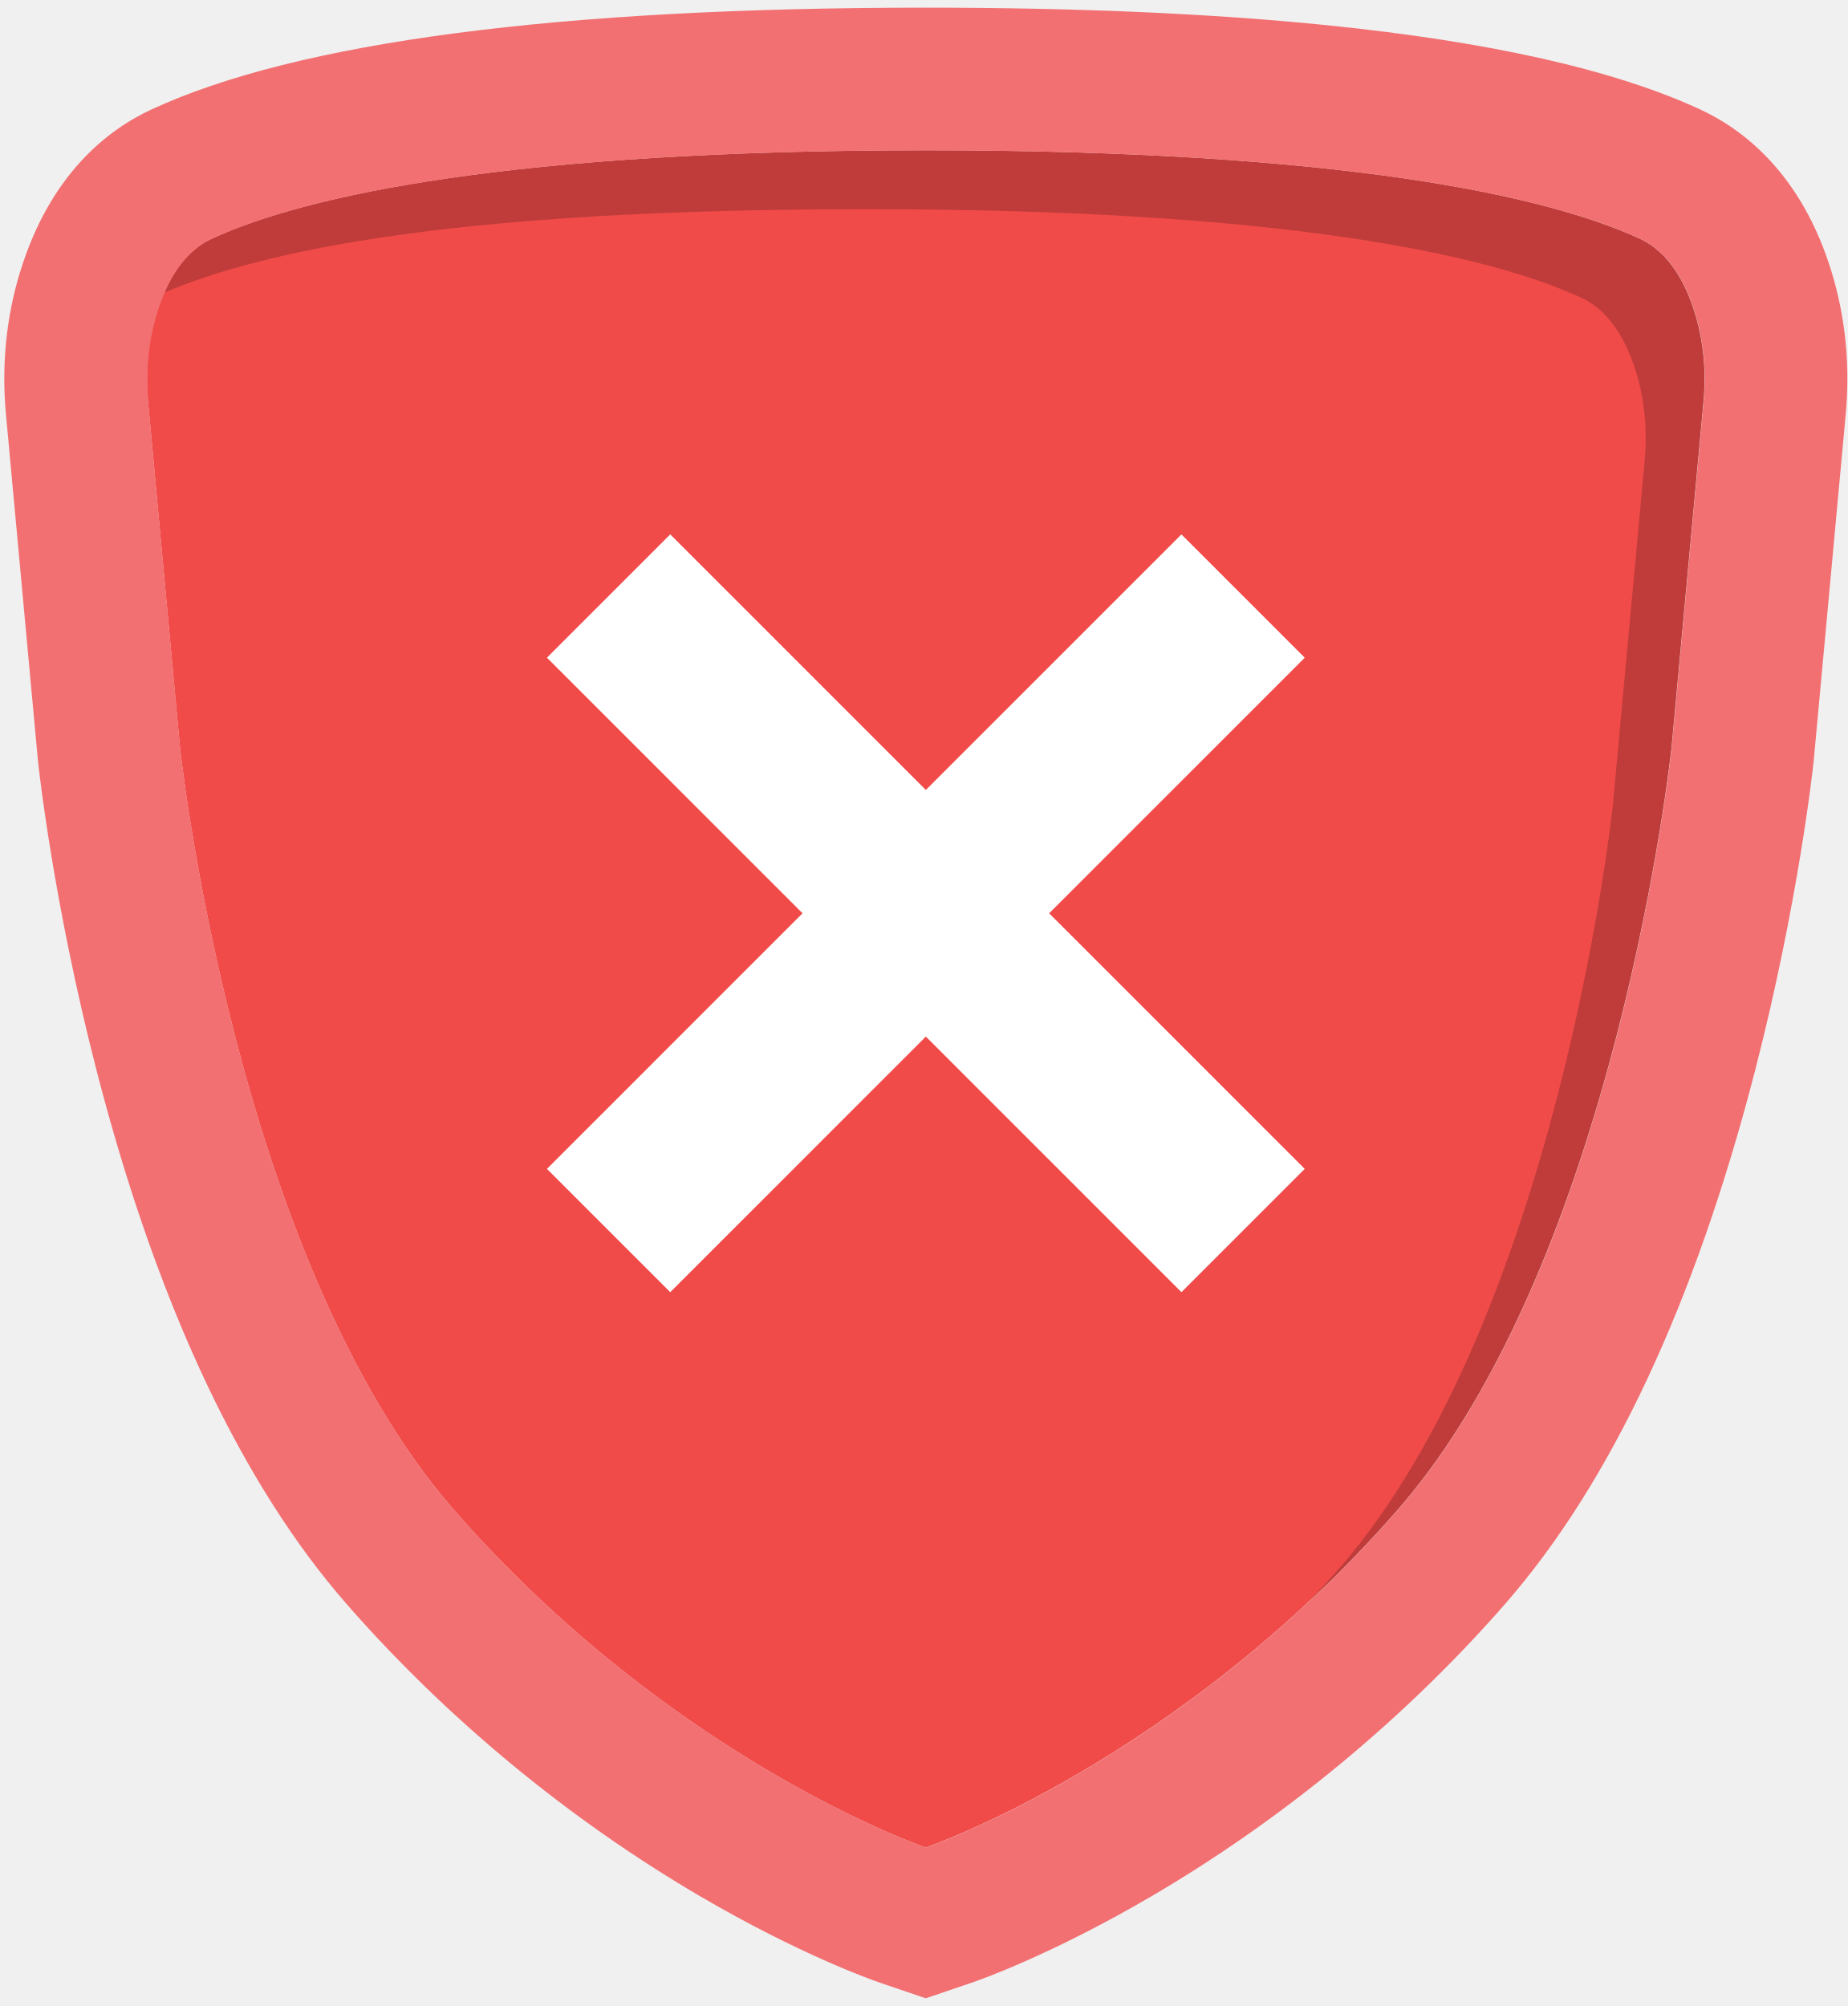
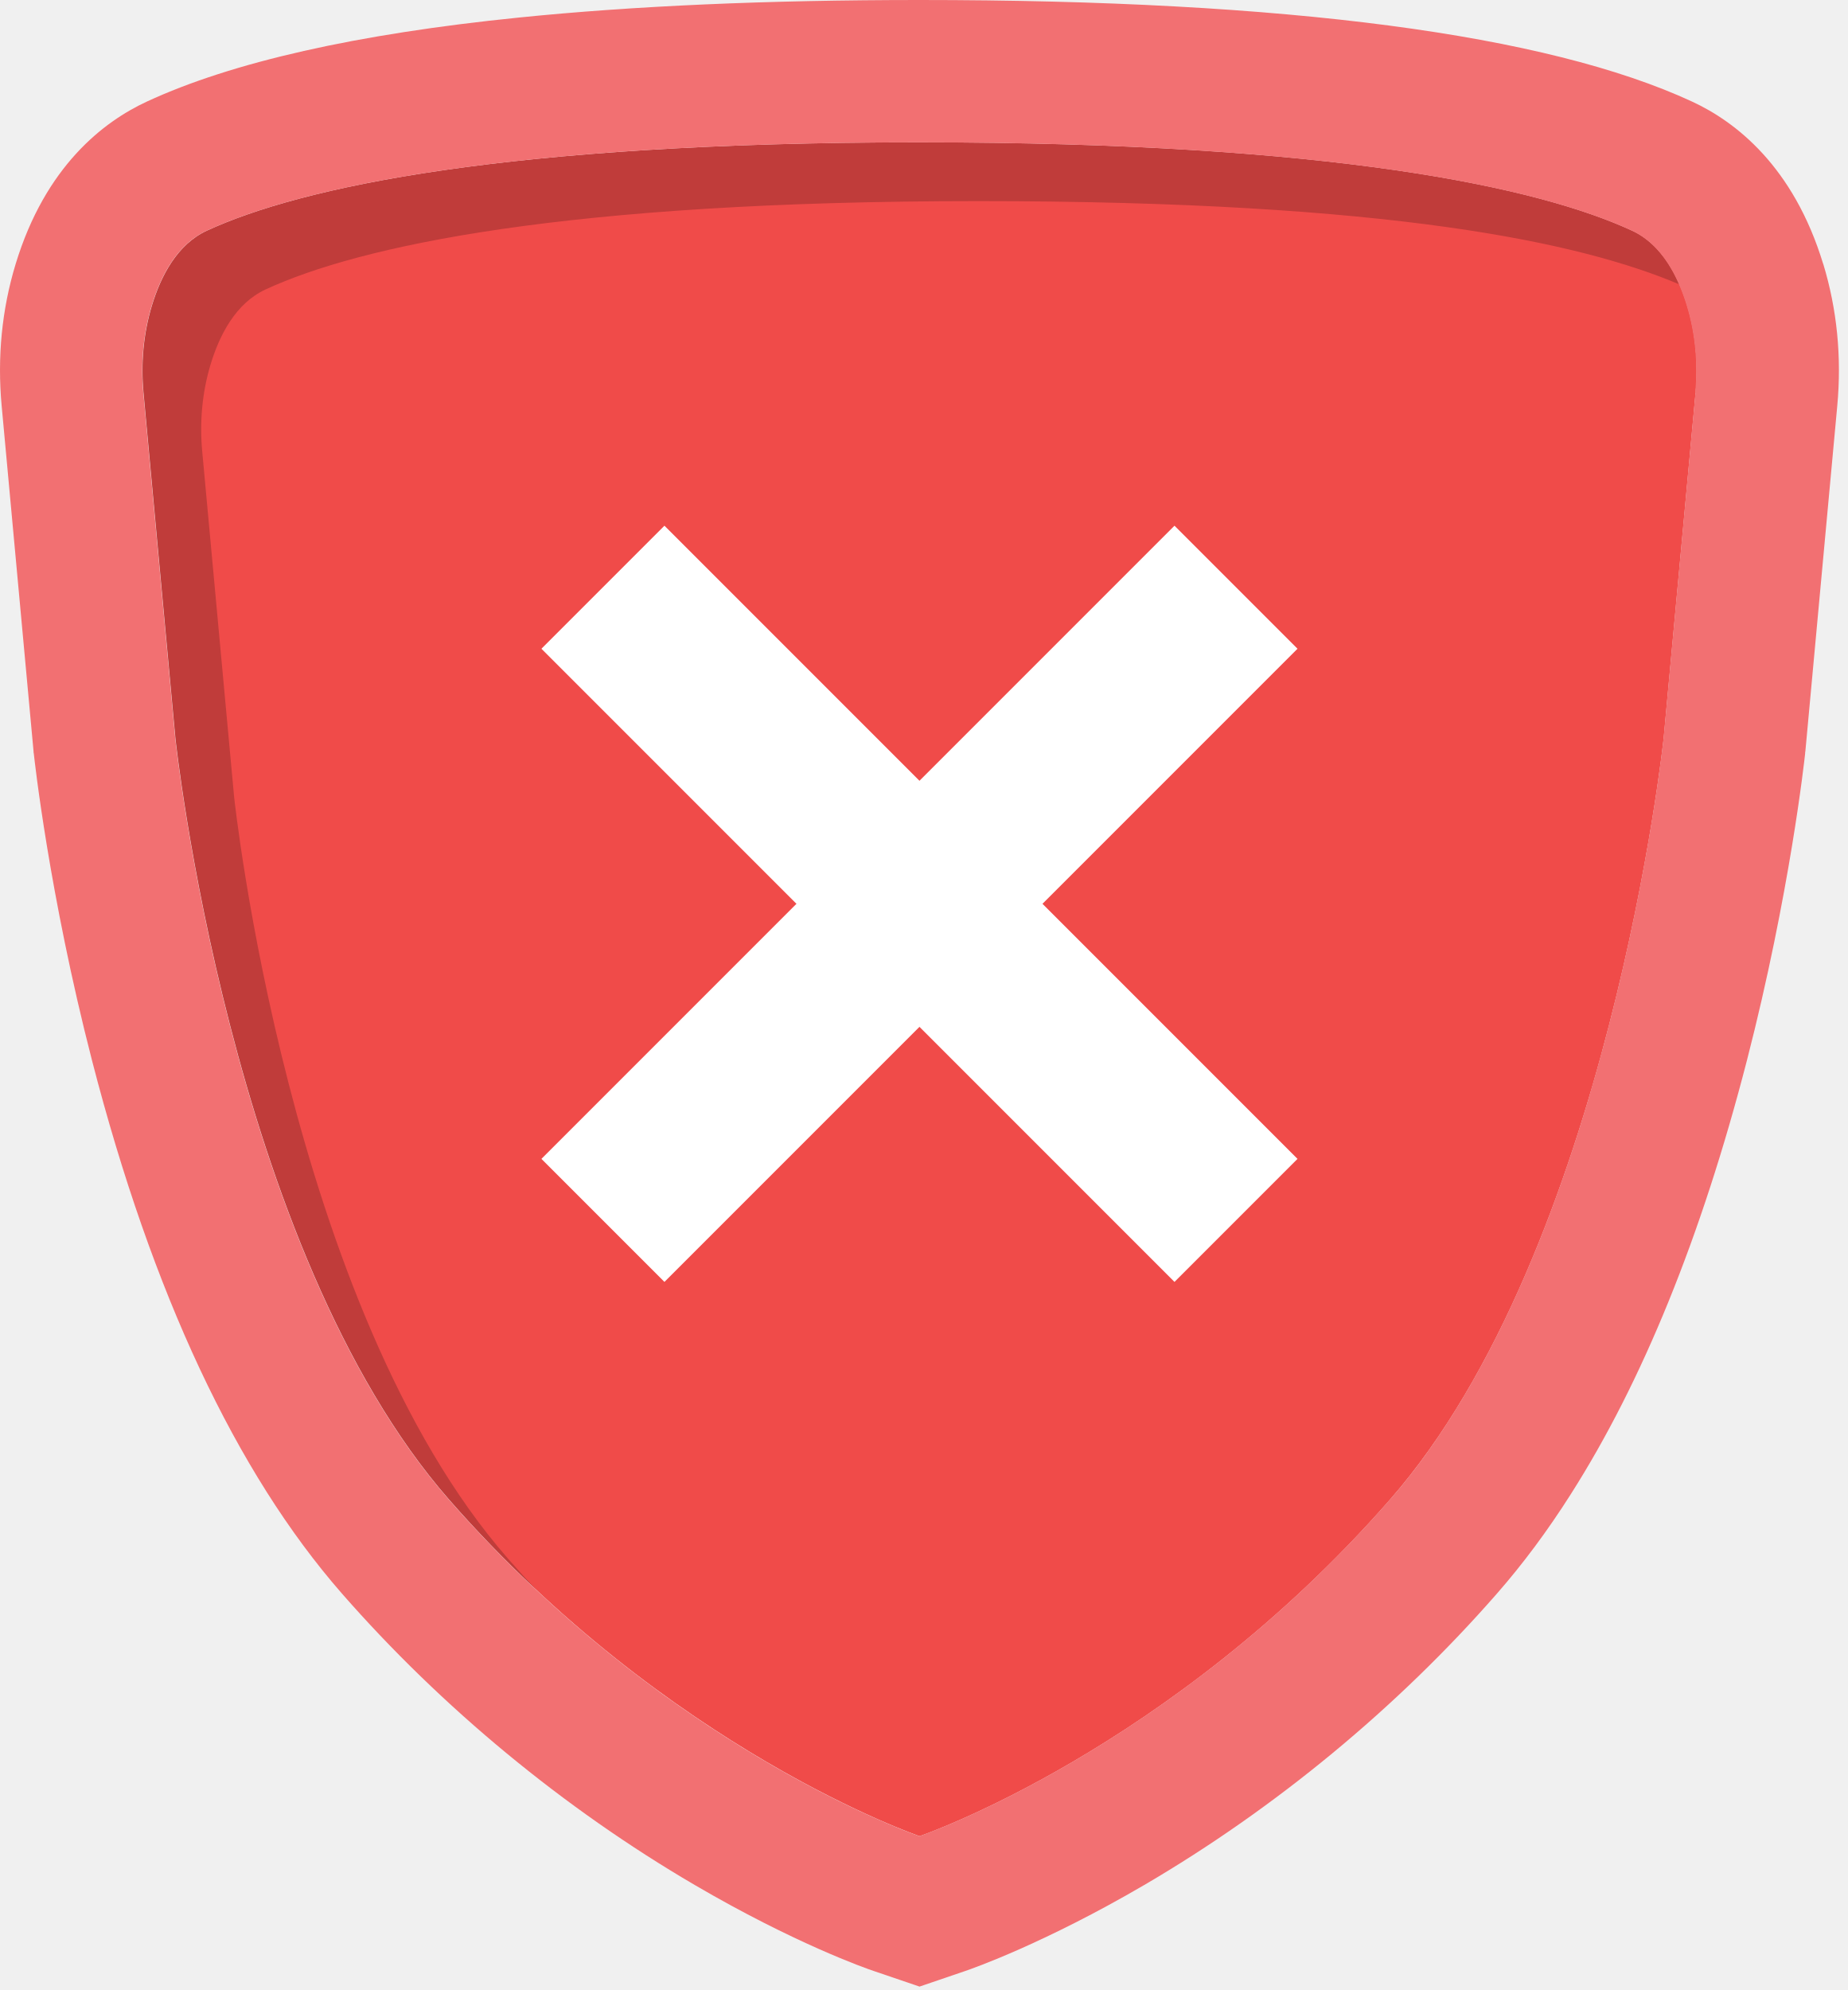
- <svg xmlns="http://www.w3.org/2000/svg" width="105" height="114" viewBox="0 0 105 114" fill="none">
-   <path d="M52.611 104.997C52.611 104.997 38.322 100.125 25.818 85.835C13.314 71.546 10.227 42.479 10.227 42.479L8.41 22.805C8.254 21.129 8.403 19.433 8.891 17.823C9.399 16.151 10.325 14.353 12.013 13.572C17.362 11.095 29.065 8.539 52.607 8.539C76.149 8.539 87.852 11.098 93.201 13.572C94.885 14.353 95.815 16.151 96.323 17.823C96.812 19.433 96.96 21.129 96.804 22.805L94.987 42.479C94.987 42.479 91.9 71.546 79.396 85.835C66.892 100.125 52.603 104.997 52.603 104.997H52.611Z" fill="#F04B49" />
+ <svg xmlns="http://www.w3.org/2000/svg" width="104" height="112" viewBox="0 0 104 112" fill="none">
+   <path d="M51.76 103.343C51.76 103.343 65.882 98.527 78.24 84.405C90.598 70.282 93.649 41.554 93.649 41.554L95.445 22.109C95.599 20.453 95.453 18.777 94.97 17.186C94.468 15.533 93.552 13.756 91.884 12.984C86.597 10.535 75.031 8.01 51.764 8.01C28.496 8.01 16.93 10.539 11.643 12.984C9.978 13.756 9.059 15.533 8.557 17.186C8.075 18.777 7.928 20.453 8.082 22.109L9.878 41.554C9.878 41.554 12.929 70.282 25.287 84.405C37.645 98.527 51.767 103.343 51.767 103.343H51.76Z" fill="#F04B49" />
  <g style="mix-blend-mode:multiply">
-     <path d="M76.055 89.184C88.559 74.895 91.646 45.827 91.646 45.827L93.463 26.154C93.619 24.477 93.471 22.782 92.982 21.172C92.474 19.499 91.548 17.702 89.86 16.92C84.511 14.443 72.808 11.888 49.266 11.888C25.724 11.888 14.963 14.248 9.336 16.627C9.891 15.354 10.735 14.166 12.021 13.572C17.37 11.095 29.073 8.539 52.615 8.539C76.157 8.539 87.86 11.098 93.209 13.572C94.893 14.353 95.823 16.151 96.331 17.823C96.819 19.433 96.968 21.129 96.812 22.805L94.995 42.479C94.995 42.479 91.908 71.546 79.404 85.835C77.763 87.711 76.091 89.422 74.422 90.985C74.969 90.403 75.512 89.801 76.055 89.184Z" fill="#CCCCCC" />
+     <path d="M28.589 87.714C16.231 73.591 13.18 44.863 13.18 44.863L11.384 25.419C11.23 23.762 11.376 22.086 11.859 20.495C12.361 18.842 13.276 17.066 14.945 16.293C20.232 13.845 31.798 11.319 55.065 11.319C78.333 11.319 88.968 13.652 94.529 16.004C93.981 14.745 93.147 13.571 91.876 12.984C86.59 10.535 75.023 8.01 51.756 8.01C28.488 8.01 16.922 10.539 11.635 12.984C9.971 13.756 9.052 15.533 8.549 17.186C8.067 18.777 7.92 20.453 8.074 22.109L9.87 41.554C9.87 41.554 12.921 70.282 25.279 84.405C26.901 86.258 28.554 87.95 30.203 89.495C29.662 88.919 29.125 88.325 28.589 87.714Z" fill="#CCCCCC" />
  </g>
-   <path d="M1.14 15.467C2.836 9.895 6.138 7.363 8.611 6.219C16.903 2.381 31.708 0.436 52.612 0.436C61.283 0.436 68.902 0.772 75.439 1.436C84.677 2.374 91.761 3.972 96.614 6.219C99.087 7.363 102.393 9.899 104.089 15.467C104.874 18.05 105.144 20.77 104.886 23.552L103.069 43.226V43.28L103.057 43.335C103.022 43.655 102.194 51.302 99.74 60.825C96.321 74.075 91.534 84.288 85.509 91.177C79.828 97.671 72.88 103.411 65.413 107.776C59.736 111.097 55.672 112.523 55.227 112.672L52.608 113.563L49.995 112.672C49.549 112.52 45.485 111.093 39.808 107.776C32.345 103.411 25.393 97.671 19.716 91.177C18.243 89.493 16.844 87.614 15.523 85.535C11.432 79.115 8.068 70.835 5.485 60.825C3.031 51.302 2.203 43.655 2.168 43.335V43.28L2.156 43.226L0.339 23.552C0.081 20.77 0.351 18.05 1.136 15.467H1.14ZM8.416 22.805L10.233 42.479C10.233 42.479 12.874 67.358 23.17 82.397C24.002 83.616 24.886 84.765 25.823 85.836C38.327 100.125 52.616 104.998 52.616 104.998C52.616 104.998 63.401 101.321 74.427 90.986C74.635 90.79 74.846 90.595 75.053 90.392C75.264 90.193 75.471 89.989 75.678 89.786C76.928 88.559 78.179 87.243 79.409 85.836C91.913 71.546 95 42.479 95 42.479L96.817 22.805C96.973 21.129 96.825 19.433 96.336 17.827C95.828 16.155 94.902 14.358 93.214 13.576C89.94 12.06 84.29 10.517 74.998 9.544C69.109 8.926 61.756 8.543 52.616 8.543C29.07 8.543 17.372 11.103 12.022 13.576C11.972 13.6 11.921 13.627 11.87 13.65C11.866 13.65 11.862 13.654 11.858 13.658C11.811 13.682 11.768 13.705 11.725 13.732C11.671 13.76 11.62 13.795 11.569 13.826C11.53 13.85 11.491 13.877 11.452 13.9C11.436 13.912 11.417 13.924 11.401 13.936C11.362 13.959 11.323 13.99 11.288 14.018C11.124 14.139 10.971 14.268 10.827 14.408C10.803 14.428 10.78 14.451 10.756 14.475C10.694 14.537 10.635 14.6 10.581 14.662C10.549 14.694 10.522 14.725 10.495 14.76C10.467 14.791 10.436 14.826 10.412 14.858C10.19 15.123 9.994 15.409 9.819 15.71C9.729 15.858 9.647 16.014 9.568 16.167C9.529 16.245 9.49 16.323 9.455 16.401C9.451 16.405 9.447 16.413 9.447 16.417C9.412 16.491 9.381 16.565 9.35 16.64C9.178 17.034 9.033 17.437 8.912 17.835C8.424 19.445 8.275 21.141 8.431 22.813L8.416 22.805Z" fill="#F27072" />
-   <path d="M67.138 30.37L74.144 37.377L38.088 73.433L31.081 66.427L67.138 30.37Z" fill="white" />
-   <path d="M38.088 30.369L74.144 66.426L67.138 73.433L31.081 37.376L38.088 30.369Z" fill="white" />
+   <path d="M102.629 14.857C100.953 9.35 97.69 6.847 95.246 5.716C87.051 1.923 72.418 0 51.757 0C43.188 0 35.657 0.332 29.196 0.989C20.067 1.915 13.066 3.495 8.269 5.716C5.825 6.847 2.557 9.353 0.881 14.857C0.105 17.409 -0.161 20.097 0.094 22.847L1.889 42.291V42.345L1.901 42.399C1.936 42.716 2.754 50.273 5.18 59.685C8.559 72.78 13.29 82.875 19.244 89.683C24.86 96.102 31.726 101.775 39.106 106.089C44.717 109.371 48.733 110.781 49.174 110.927L51.761 111.808L54.345 110.927C54.785 110.777 58.801 109.367 64.413 106.089C71.789 101.775 78.659 96.102 84.27 89.683C85.726 88.019 87.109 86.162 88.414 84.107C92.457 77.762 95.782 69.579 98.335 59.685C100.76 50.273 101.579 42.716 101.614 42.399V42.345L101.625 42.291L103.421 22.847C103.676 20.097 103.409 17.409 102.633 14.857H102.629ZM95.439 22.109L93.643 41.553C93.643 41.553 91.032 66.142 80.856 81.006C80.034 82.211 79.161 83.346 78.234 84.404C65.876 98.527 51.754 103.343 51.754 103.343C51.754 103.343 41.095 99.709 30.197 89.494C29.992 89.301 29.784 89.108 29.579 88.907C29.37 88.71 29.166 88.51 28.961 88.309C27.725 87.096 26.489 85.795 25.273 84.404C12.915 70.282 9.864 41.553 9.864 41.553L8.068 22.109C7.914 20.452 8.061 18.776 8.543 17.189C9.045 15.536 9.961 13.76 11.629 12.987C14.865 11.489 20.449 9.964 29.633 9.002C35.453 8.392 42.721 8.013 51.754 8.013C75.025 8.013 86.587 10.543 91.874 12.987C91.924 13.011 91.975 13.038 92.025 13.061C92.029 13.061 92.032 13.065 92.036 13.069C92.083 13.092 92.125 13.115 92.168 13.142C92.222 13.169 92.272 13.204 92.322 13.235C92.361 13.258 92.399 13.285 92.438 13.308C92.453 13.319 92.473 13.331 92.488 13.343C92.527 13.366 92.565 13.397 92.6 13.424C92.762 13.543 92.913 13.671 93.056 13.81C93.079 13.829 93.102 13.852 93.125 13.876C93.187 13.937 93.245 13.999 93.299 14.061C93.33 14.092 93.357 14.123 93.384 14.158C93.411 14.188 93.442 14.223 93.465 14.254C93.685 14.517 93.878 14.799 94.052 15.096C94.141 15.243 94.222 15.397 94.299 15.548C94.338 15.625 94.377 15.702 94.411 15.78C94.415 15.783 94.419 15.791 94.419 15.795C94.454 15.868 94.485 15.942 94.516 16.015C94.686 16.405 94.828 16.803 94.948 17.197C95.431 18.788 95.578 20.464 95.423 22.117L95.439 22.109Z" fill="#F27072" />
+   <path d="M37.402 29.587L30.477 36.512L66.113 72.148L73.038 65.223L37.402 29.587Z" fill="white" />
+   <path d="M66.113 29.587L30.477 65.223L37.402 72.148L73.038 36.512L66.113 29.587Z" fill="white" />
</svg>
